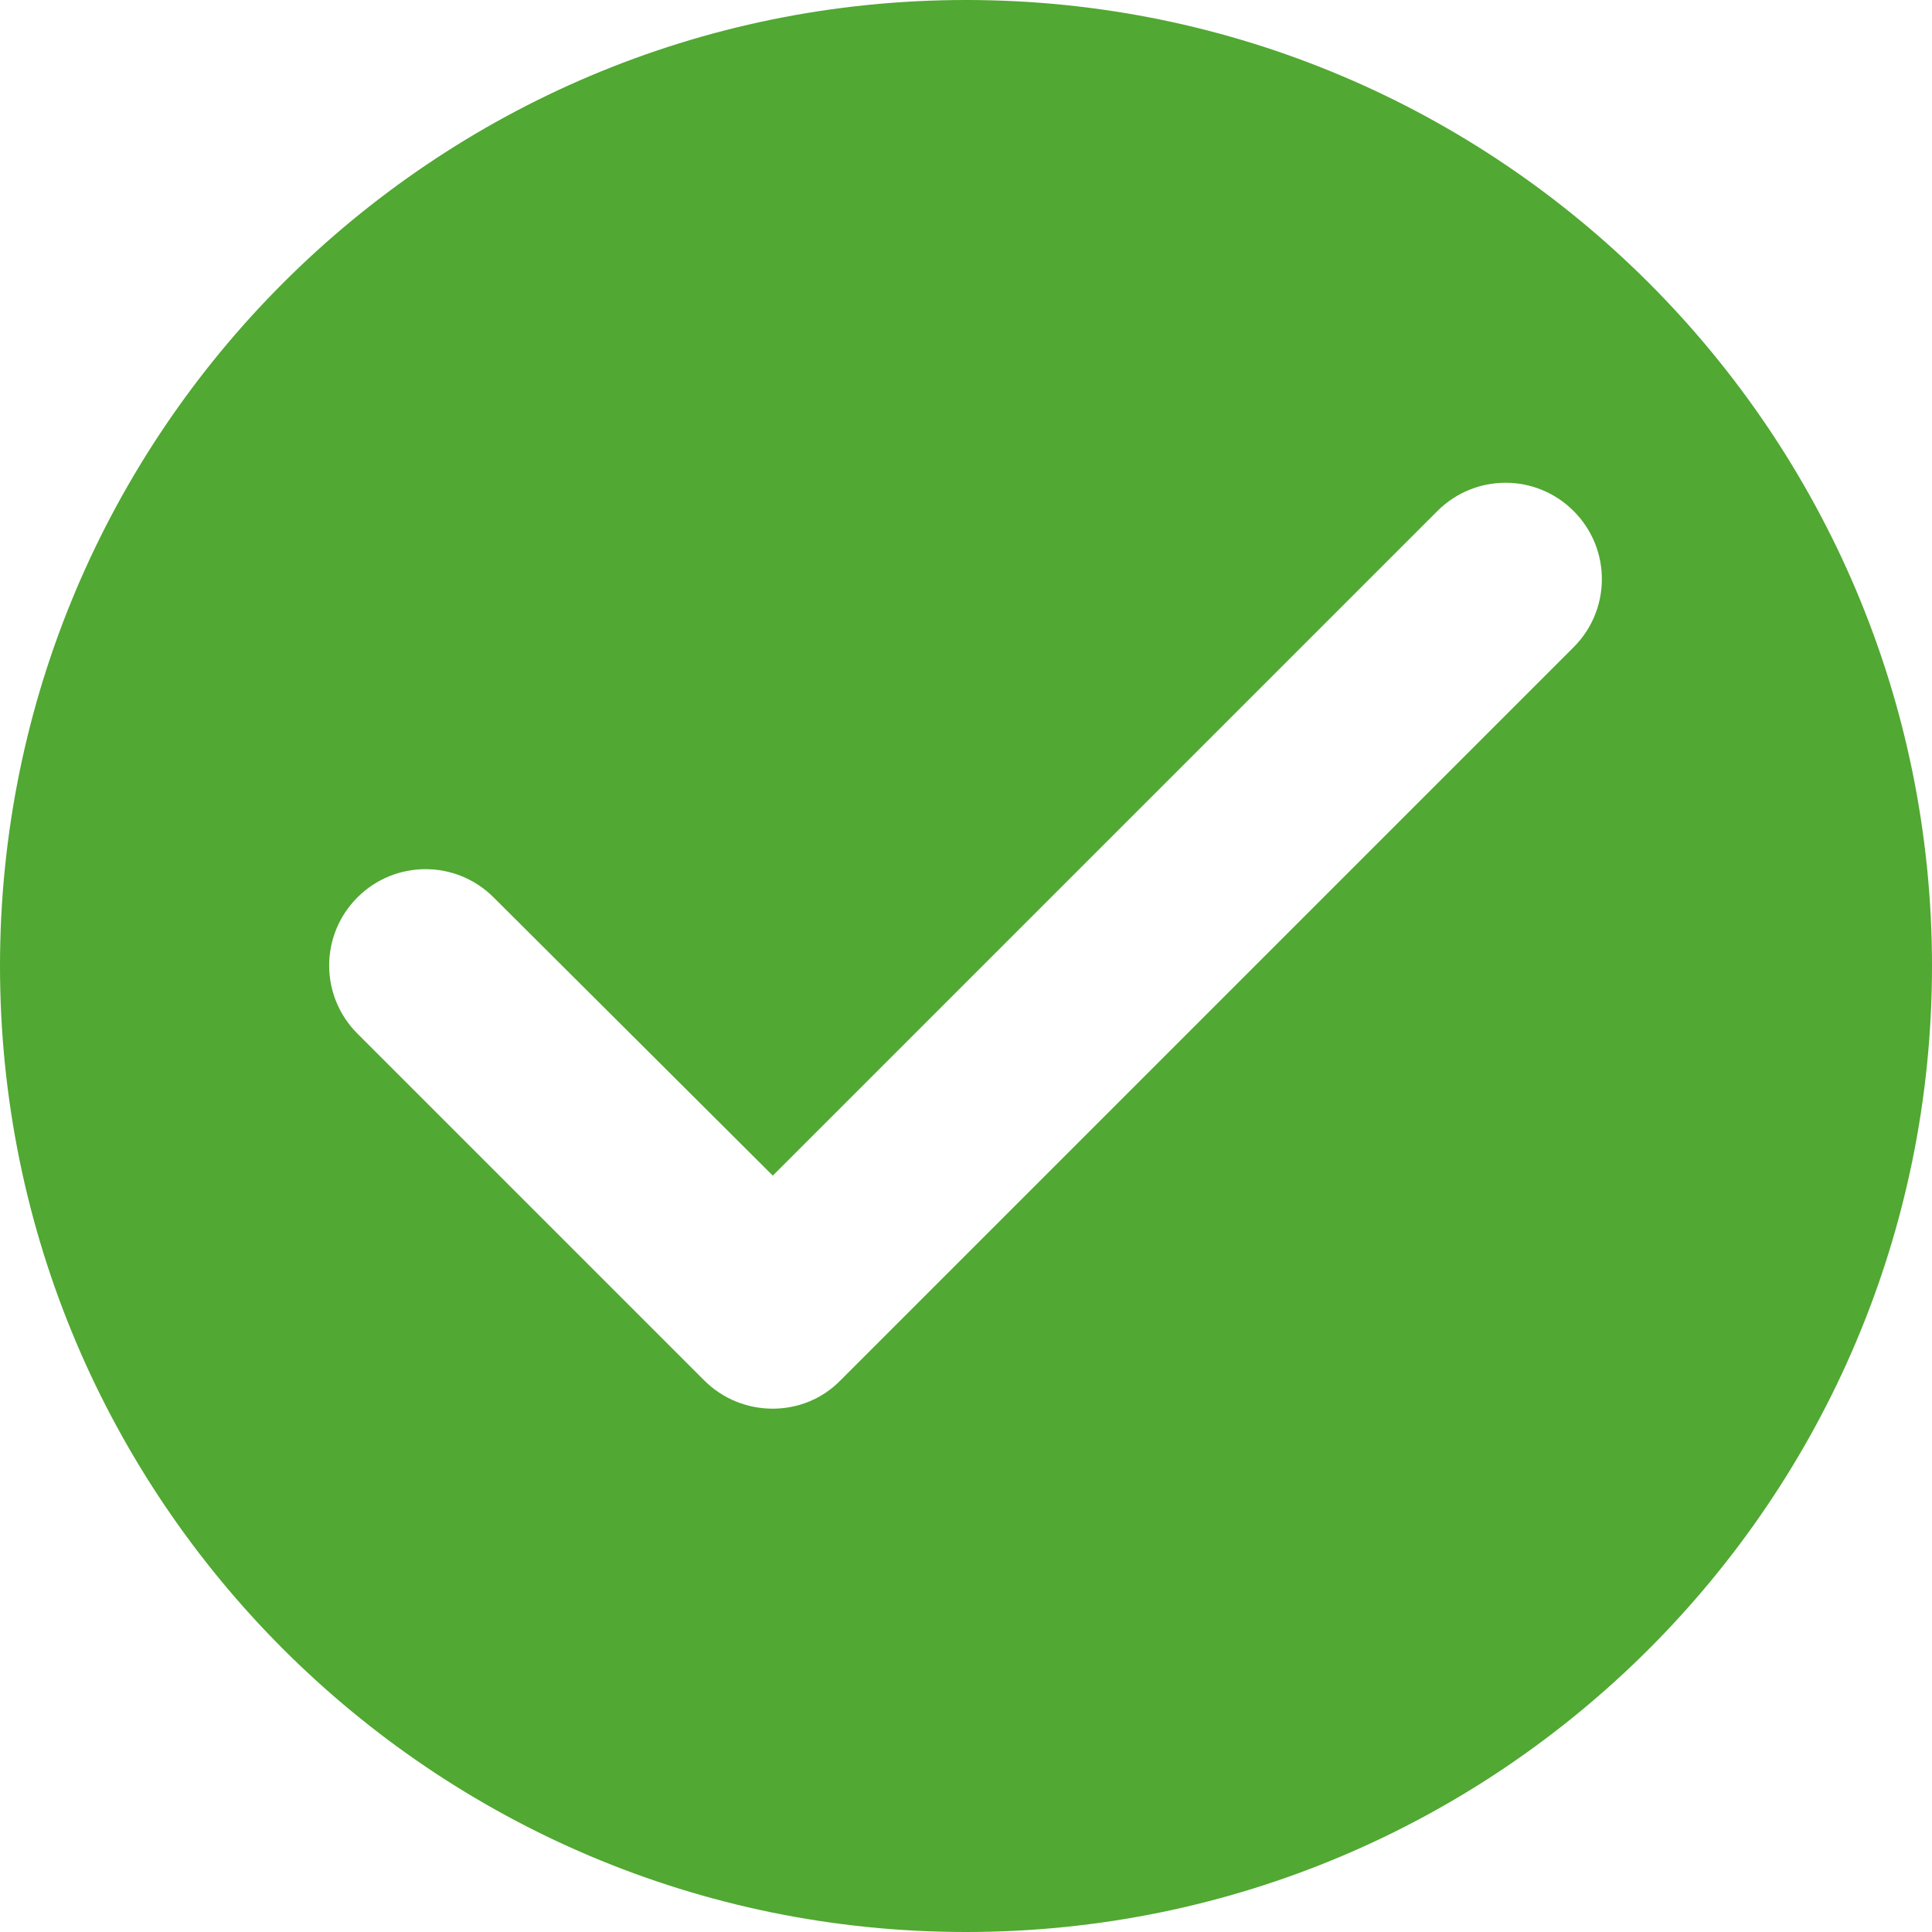
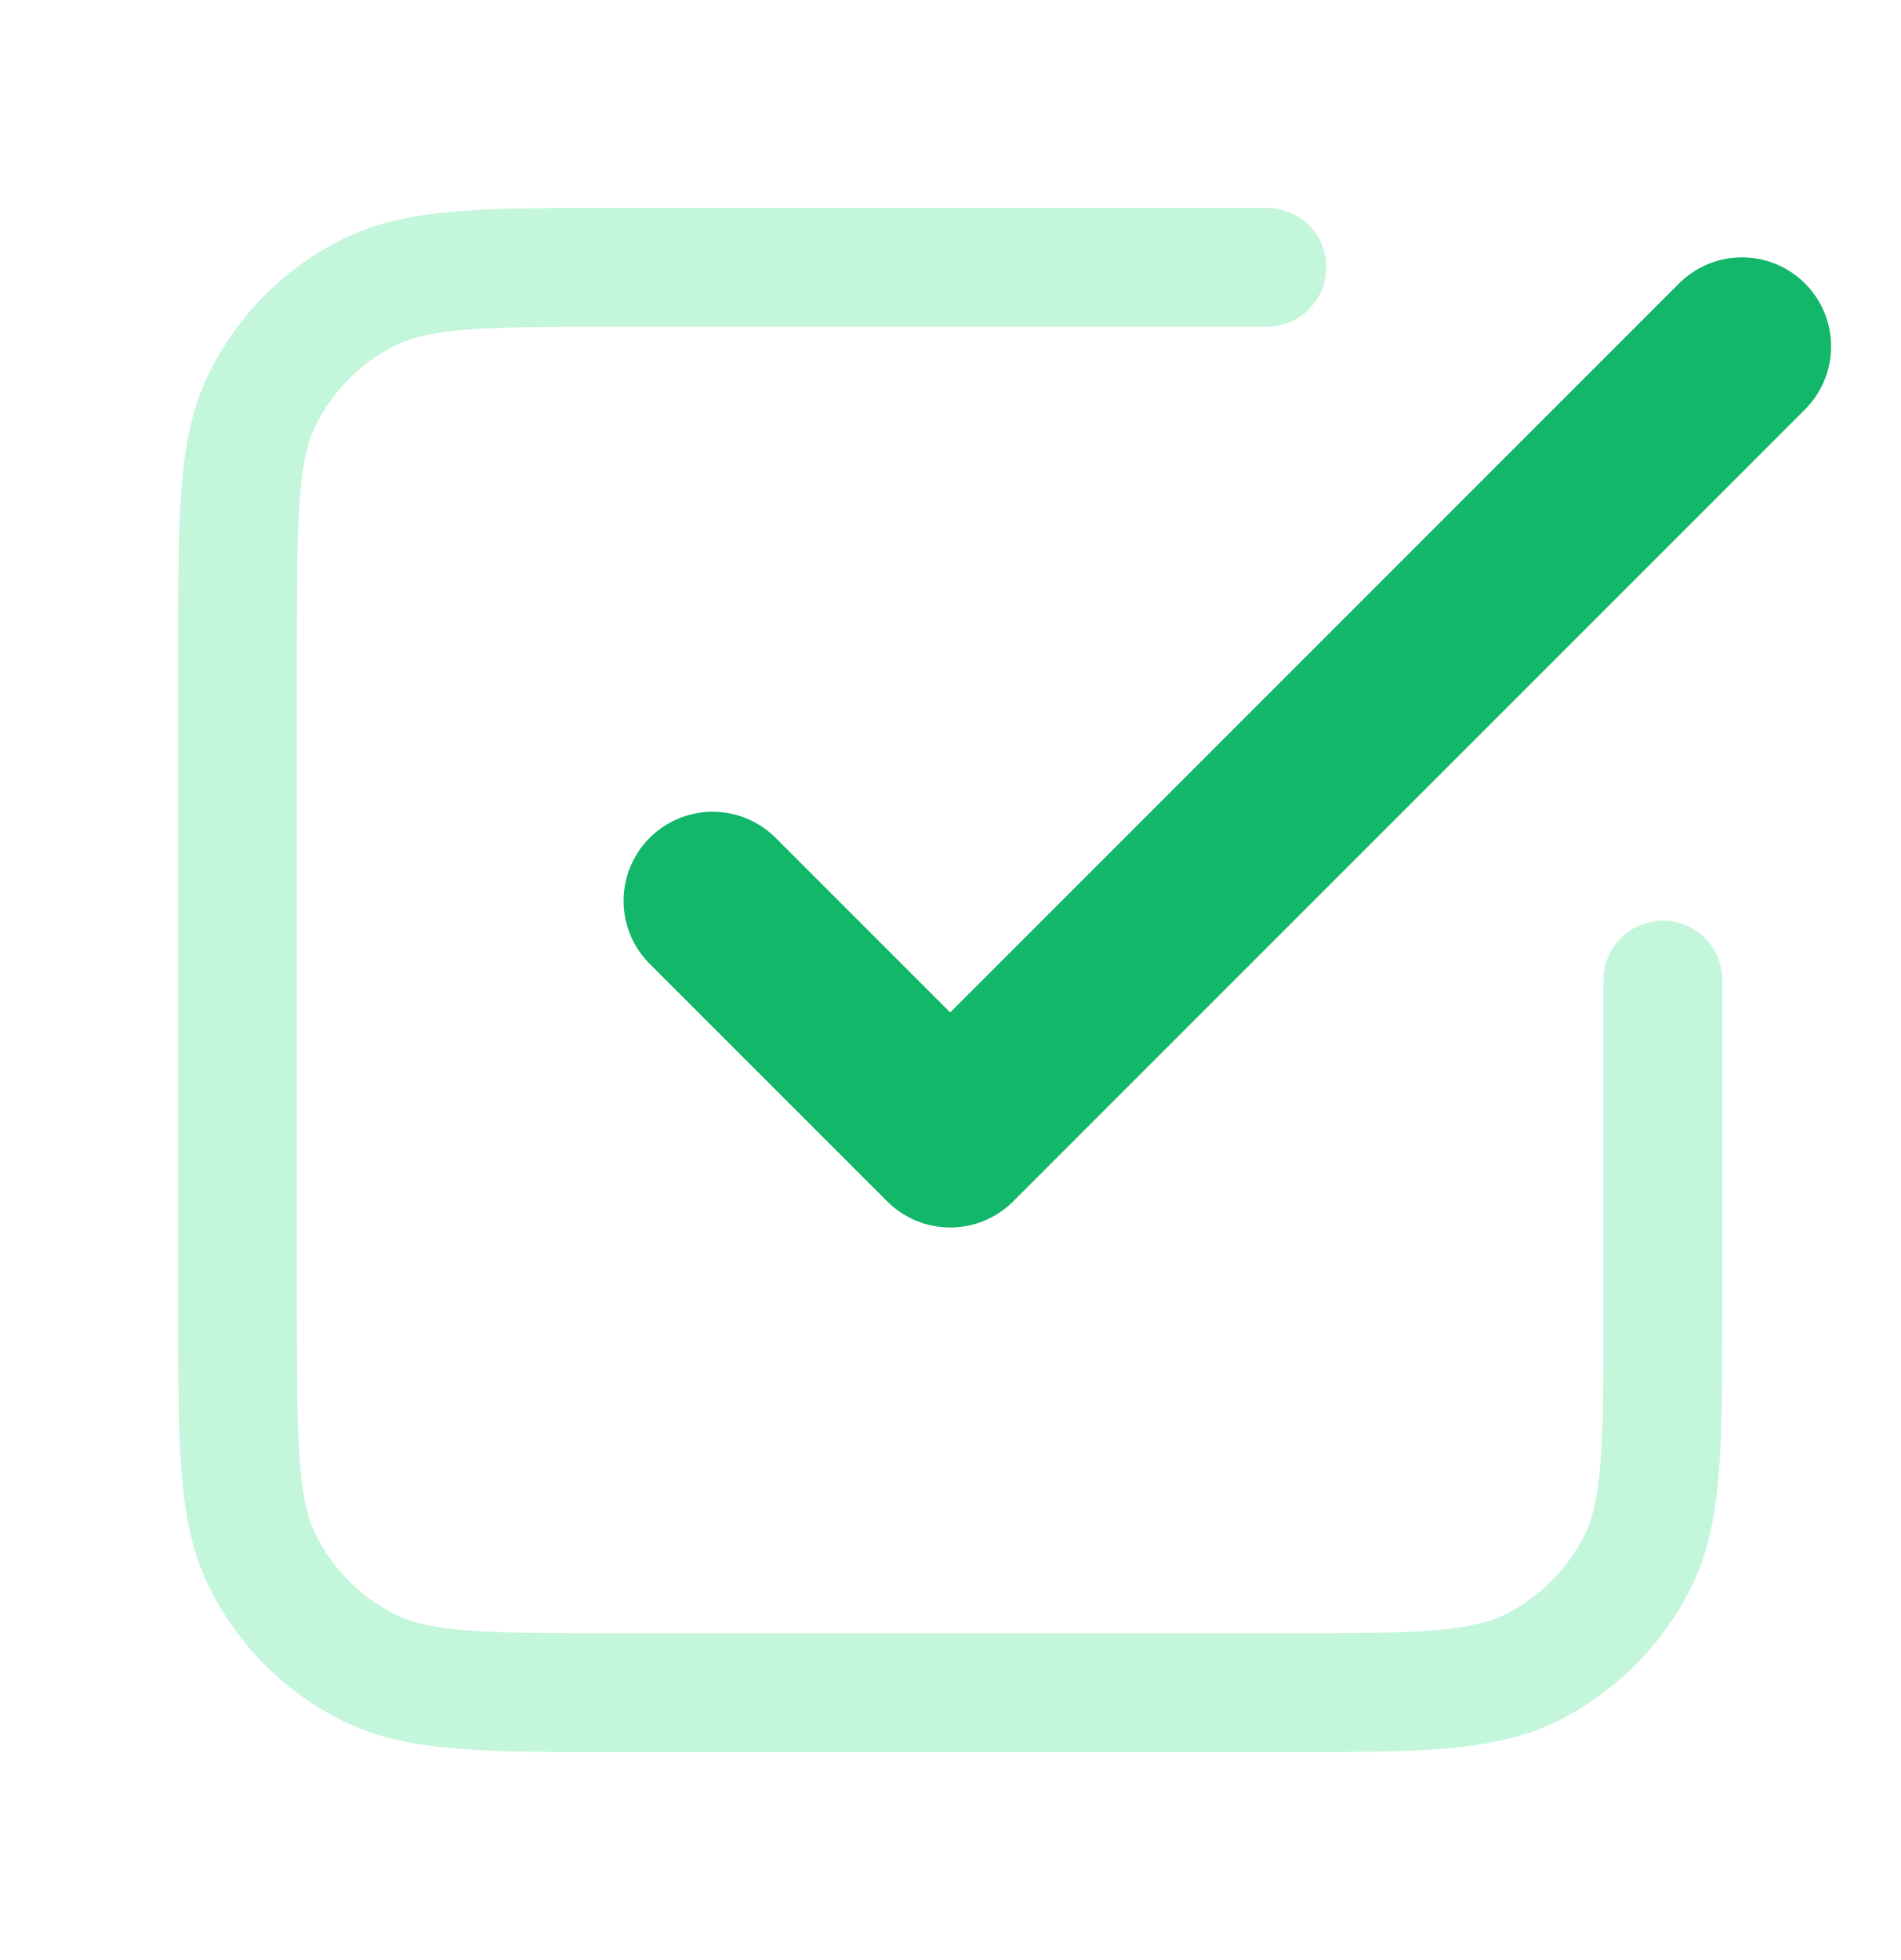
- <svg xmlns="http://www.w3.org/2000/svg" width="20" height="20" viewBox="0 0 20 20" fill="none">
-   <path d="M10 0C4.48 0 0 4.48 0 10C0 15.52 4.48 20 10 20C15.52 20 20 15.52 20 10C20 4.48 15.52 0 10 0ZM7.29 14.29L3.7 10.7C3.31 10.31 3.31 9.68 3.7 9.29C4.09 8.9 4.72 8.9 5.11 9.29L8 12.17L14.88 5.29C15.27 4.9 15.9 4.9 16.29 5.29C16.68 5.68 16.68 6.31 16.29 6.7L8.7 14.29C8.32 14.68 7.68 14.68 7.29 14.29Z" fill="#51A832" />
+ <svg xmlns="http://www.w3.org/2000/svg" width="32" height="33" viewBox="0 0 32 33" fill="none">
+   <path opacity="0.4" d="M21.333 4.5H10.4C8.16 4.5 7.04 4.5 6.184 4.936C5.431 5.319 4.819 5.931 4.436 6.684C4 7.54 4 8.66 4 10.9V22.1C4 24.34 4 25.46 4.436 26.316C4.819 27.069 5.431 27.68 6.184 28.064C7.04 28.5 8.16 28.5 10.4 28.5H21.6C23.84 28.5 24.96 28.5 25.816 28.064C26.569 27.68 27.18 27.069 27.564 26.316C28 25.46 28 24.34 28 22.1V16.5" stroke="#6CE9A6" stroke-width="2" stroke-linecap="round" stroke-linejoin="round" />
+   <path d="M12 15.167L16 19.167L29.333 5.833" stroke="#12B76A" stroke-width="3" stroke-linecap="round" stroke-linejoin="round" />
</svg>
